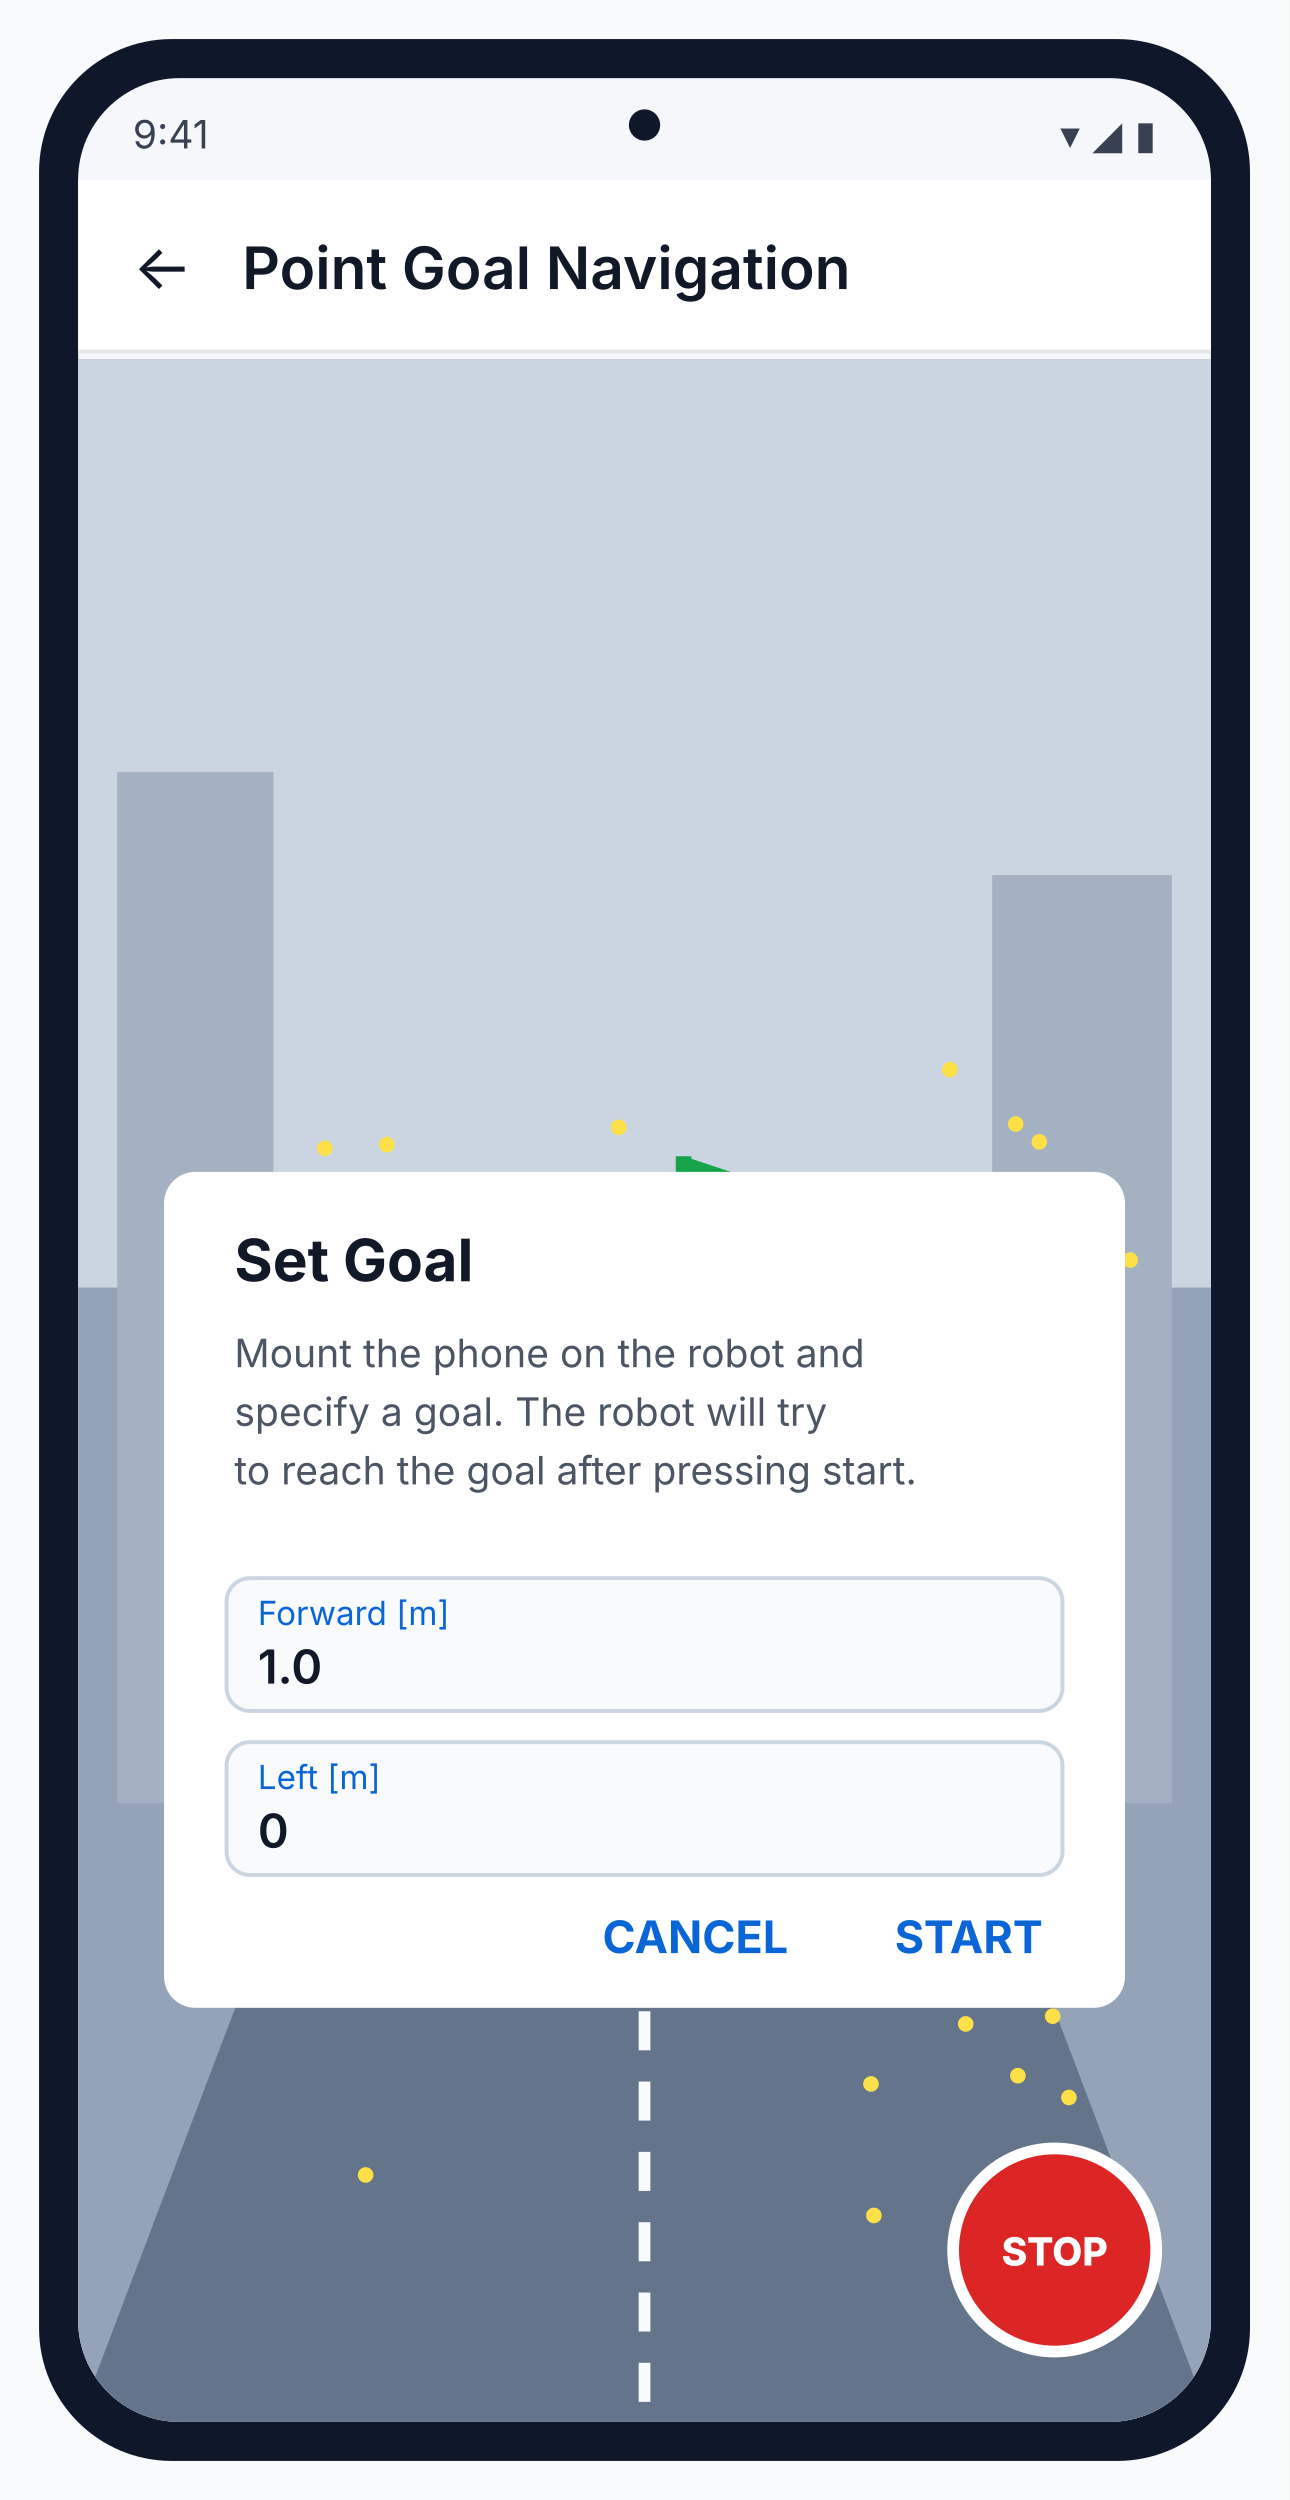
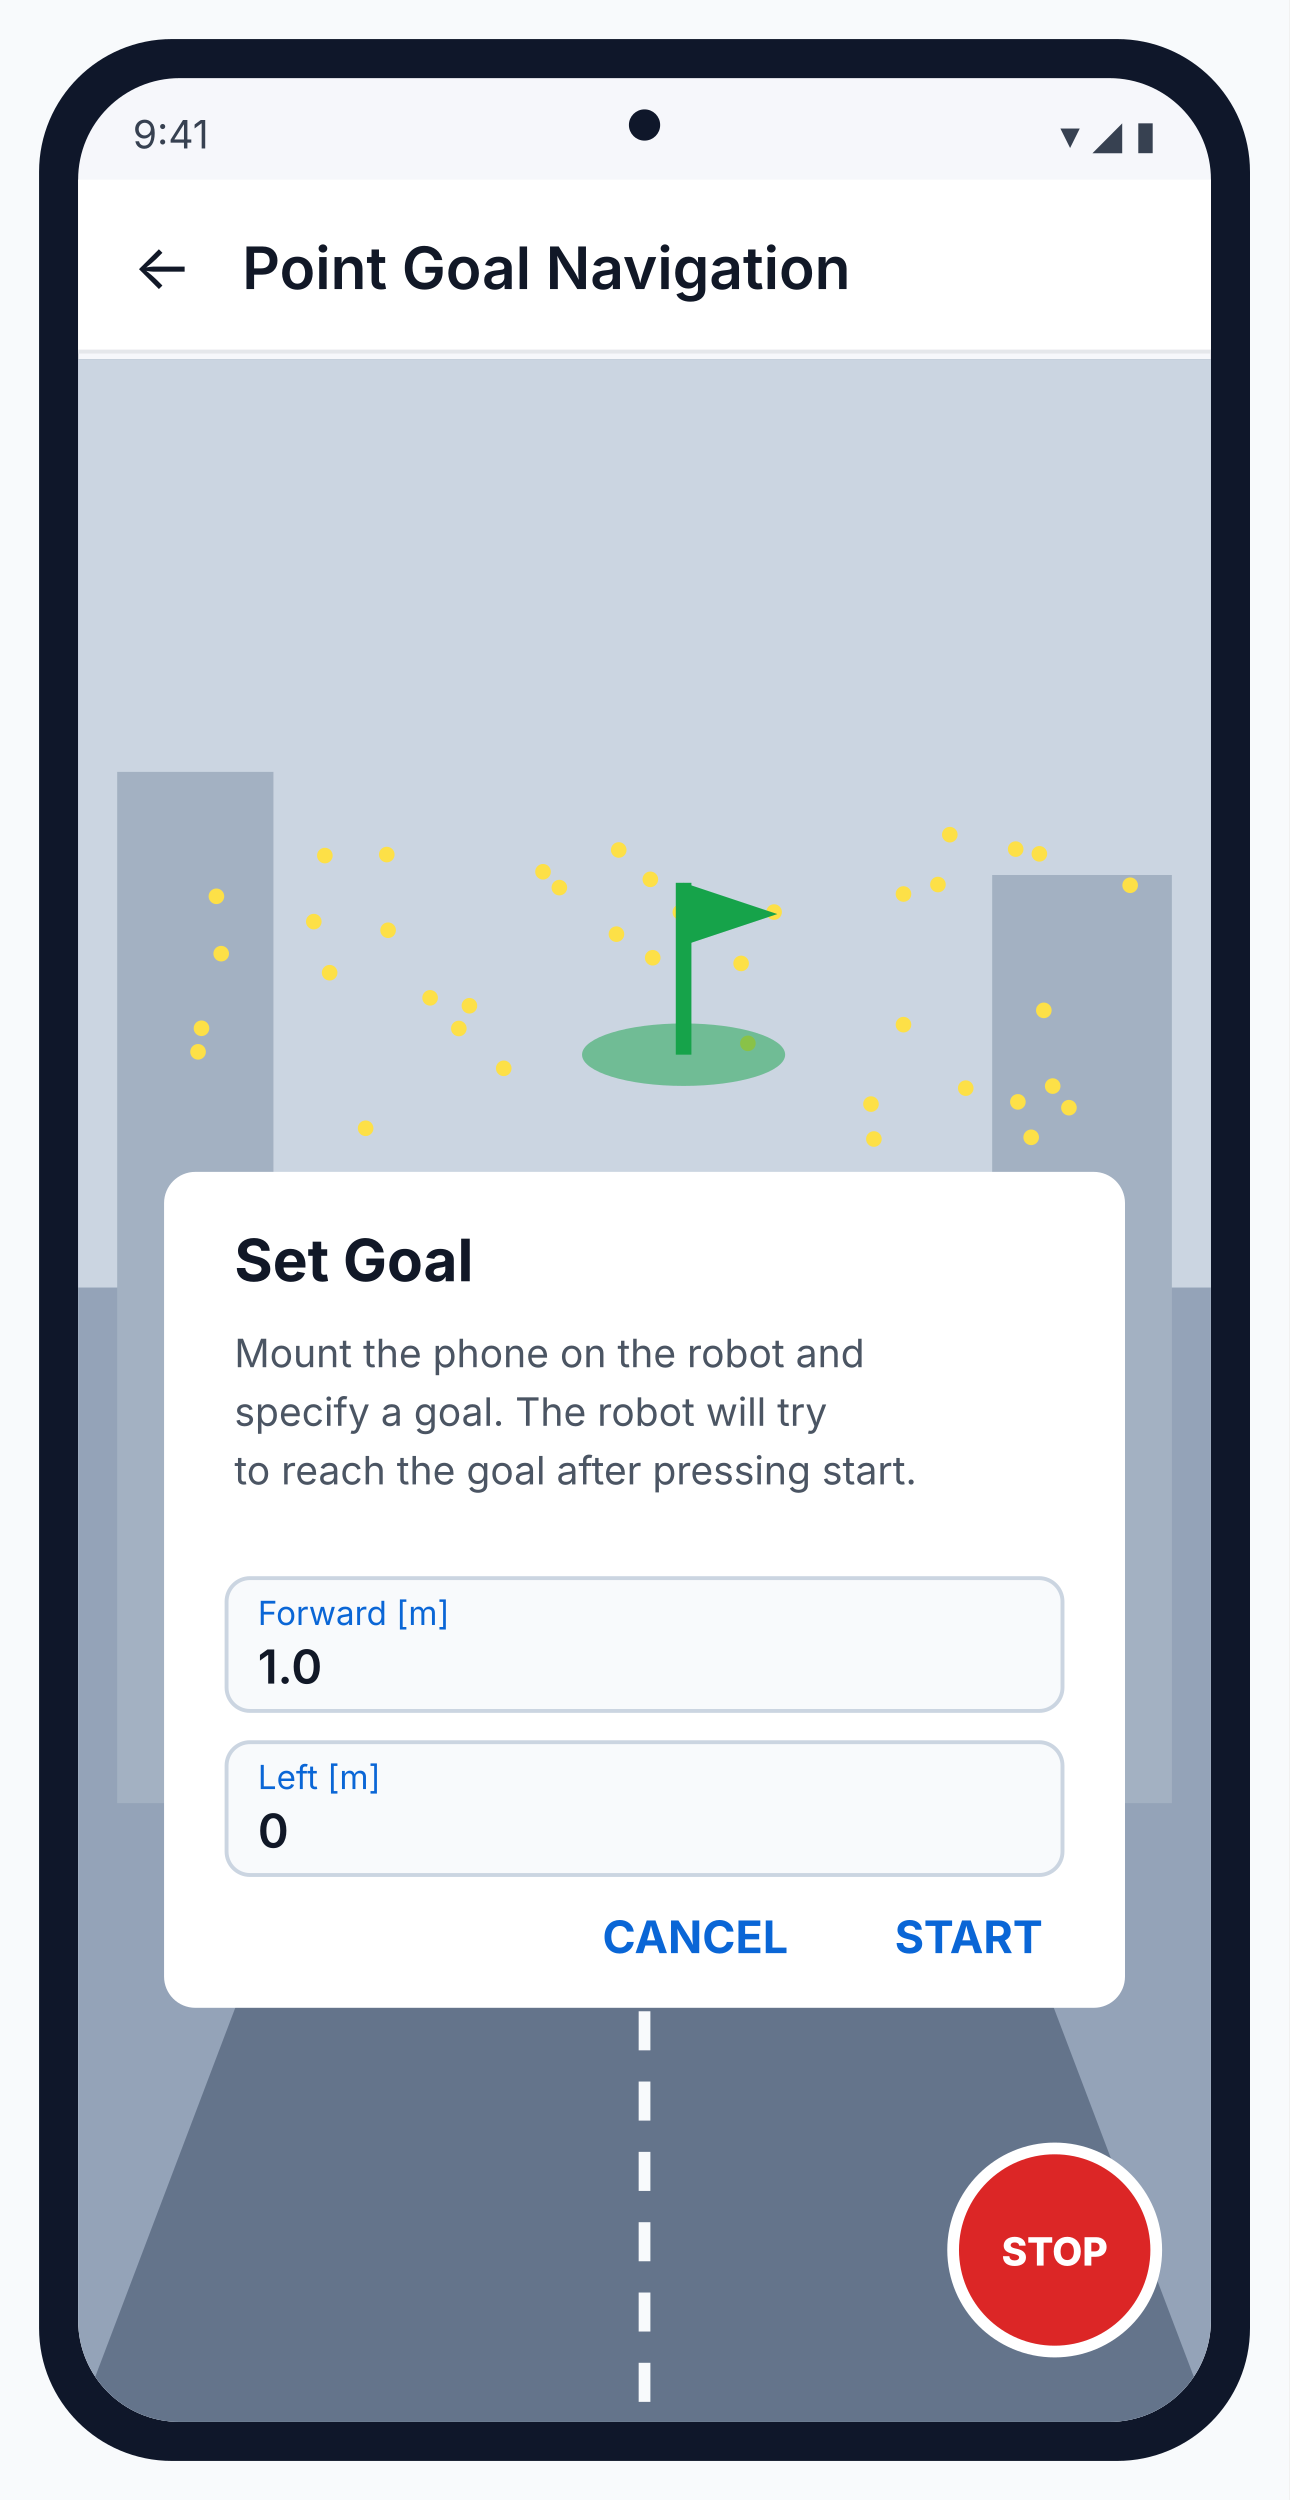
<svg xmlns="http://www.w3.org/2000/svg" width="330" height="640" viewBox="-20 -20 330 640" font-family="Inter, Helvetica, Arial, sans-serif">
  <rect x="-20" y="-20" width="330" height="640" fill="#f8fafc" />
  <g transform="translate(0,0)">
    <rect x="-10" y="-10" width="310" height="620" rx="34" fill="#0f172a" />
    <clipPath id="c0">
      <rect x="0" y="0" width="290" height="600" rx="26" />
    </clipPath>
    <g clip-path="url(#c0)">
      <rect width="290" height="600" fill="#f6f7fb" />
      <text x="14" y="18" font-size="10" font-weight="400" fill="#374151" text-anchor="start">9:41</text>
      <circle cx="145.0" cy="12" r="4" fill="#0f172a" />
      <text x="276" y="18" font-size="10" font-weight="400" fill="#374151" text-anchor="end">▾ ◢ ▮</text>
      <rect x="0" y="26" width="290" height="44" rx="0" fill="#ffffff" />
      <text x="14" y="54" font-size="16" font-weight="400" fill="#111827" text-anchor="start">←</text>
      <text x="42" y="54" font-size="15" font-weight="600" fill="#111827" text-anchor="start">Point Goal Navigation</text>
      <line x1="0" y1="70" x2="290" y2="70" stroke="#e5e7eb" />
      <rect x="0" y="72" width="290" height="528" rx="0" fill="#94a3b8" />
      <rect x="0" y="72" width="290" height="237.6" fill="#cbd5e1" />
      <polygon points="0,600 290,600 179.8,309.6 110.2,309.6" fill="#64748b" />
      <line x1="145.0" y1="314.88" x2="145.0" y2="600" stroke="#f8fafc" stroke-width="3" stroke-dasharray="10 8" />
      <rect x="10" y="177.6" width="40" height="264.0" fill="#a3b1c2" />
      <rect x="234" y="204.0" width="46" height="237.6" fill="#a3b1c2" />
-       <circle cx="79.012" cy="273.013" r="2" fill="#fde047" />
-       <circle cx="119.015" cy="289.591" r="2" fill="#fde047" />
-       <circle cx="36.629" cy="368.509" r="2" fill="#fde047" />
-       <circle cx="249.489" cy="496.145" r="2" fill="#fde047" />
-       <circle cx="211.291" cy="311.017" r="2" fill="#fde047" />
-       <circle cx="154.17" cy="328.538" r="2" fill="#fde047" />
-       <circle cx="63.166" cy="273.979" r="2" fill="#fde047" />
-       <circle cx="73.6" cy="536.792" r="2" fill="#fde047" />
-       <circle cx="227.23" cy="498.129" r="2" fill="#fde047" />
-       <circle cx="220.112" cy="301.899" r="2" fill="#fde047" />
-       <circle cx="97.462" cy="440.632" r="2" fill="#fde047" />
-       <circle cx="202.974" cy="513.487" r="2" fill="#fde047" />
-       <circle cx="240.013" cy="267.75" r="2" fill="#fde047" />
-       <circle cx="171.463" cy="454.944" r="2" fill="#fde047" />
-       <circle cx="146.488" cy="296.893" r="2" fill="#fde047" />
-       <circle cx="138.397" cy="268.591" r="2" fill="#fde047" />
-       <circle cx="253.647" cy="516.955" r="2" fill="#fde047" />
-       <circle cx="156.91" cy="336.079" r="2" fill="#fde047" />
-       <circle cx="247.218" cy="423.157" r="2" fill="#fde047" />
-       <circle cx="240.579" cy="511.374" r="2" fill="#fde047" />
-       <circle cx="147.093" cy="372.463" r="2" fill="#fde047" />
-       <circle cx="169.728" cy="377.934" r="2" fill="#fde047" />
-       <circle cx="60.33" cy="337.636" r="2" fill="#fde047" />
-       <circle cx="223.148" cy="253.836" r="2" fill="#fde047" />
-       <circle cx="31.58" cy="440.432" r="2" fill="#fde047" />
-       <circle cx="90.108" cy="411.079" r="2" fill="#fde047" />
-       <circle cx="137.81" cy="349.71" r="2" fill="#fde047" />
-       <circle cx="269.32" cy="302.584" r="2" fill="#fde047" />
-       <circle cx="123.199" cy="304.855" r="2" fill="#fde047" />
-       <circle cx="178.166" cy="328.418" r="2" fill="#fde047" />
-       <circle cx="108.958" cy="479.022" r="2" fill="#fde047" />
-       <circle cx="100.167" cy="418.729" r="2" fill="#fde047" />
-       <circle cx="246.079" cy="272.313" r="2" fill="#fde047" />
-       <circle cx="35.403" cy="313.238" r="2" fill="#fde047" />
-       <circle cx="211.291" cy="436.938" r="2" fill="#fde047" />
-       <circle cx="79.354" cy="345.941" r="2" fill="#fde047" />
-       <circle cx="64.385" cy="386.886" r="2" fill="#fde047" />
-       <circle cx="30.703" cy="463.133" r="2" fill="#fde047" />
-       <circle cx="243.982" cy="545.516" r="2" fill="#fde047" />
-       <circle cx="203.719" cy="547.158" r="2" fill="#fde047" />
-       <ellipse cx="155.0" cy="320" rx="26" ry="8" fill="#16a34a" opacity="0.5" />
-       <line x1="155.0" y1="320" x2="155.0" y2="276" stroke="#16a34a" stroke-width="4" />
-       <path d="M155.0,276 l24,8 l-24,8 z" fill="#16a34a" />
+       <circle cx="79.012" cy="198.769" r="2" fill="#fde047" />
+       <circle cx="119.015" cy="203.173" r="2" fill="#fde047" />
+       <circle cx="36.629" cy="224.135" r="2" fill="#fde047" />
+       <circle cx="249.489" cy="258.038" r="2" fill="#fde047" />
+       <circle cx="211.291" cy="208.864" r="2" fill="#fde047" />
+       <circle cx="154.17" cy="213.518" r="2" fill="#fde047" />
+       <circle cx="63.166" cy="199.026" r="2" fill="#fde047" />
+       <circle cx="73.6" cy="268.835" r="2" fill="#fde047" />
+       <circle cx="227.23" cy="258.565" r="2" fill="#fde047" />
+       <circle cx="220.112" cy="206.442" r="2" fill="#fde047" />
+       <circle cx="97.462" cy="243.293" r="2" fill="#fde047" />
+       <circle cx="202.974" cy="262.645" r="2" fill="#fde047" />
+       <circle cx="240.013" cy="197.371" r="2" fill="#fde047" />
+       <circle cx="171.463" cy="247.095" r="2" fill="#fde047" />
+       <circle cx="146.488" cy="205.112" r="2" fill="#fde047" />
+       <circle cx="138.397" cy="197.594" r="2" fill="#fde047" />
+       <circle cx="253.647" cy="263.566" r="2" fill="#fde047" />
+       <circle cx="156.91" cy="215.521" r="2" fill="#fde047" />
+       <circle cx="247.218" cy="238.651" r="2" fill="#fde047" />
+       <circle cx="240.579" cy="262.084" r="2" fill="#fde047" />
+       <circle cx="147.093" cy="225.185" r="2" fill="#fde047" />
+       <circle cx="169.728" cy="226.639" r="2" fill="#fde047" />
+       <circle cx="60.33" cy="215.934" r="2" fill="#fde047" />
+       <circle cx="223.148" cy="193.675" r="2" fill="#fde047" />
+       <circle cx="31.58" cy="243.24" r="2" fill="#fde047" />
+       <circle cx="90.108" cy="235.443" r="2" fill="#fde047" />
+       <circle cx="137.81" cy="219.142" r="2" fill="#fde047" />
+       <circle cx="269.32" cy="206.624" r="2" fill="#fde047" />
+       <circle cx="123.199" cy="207.227" r="2" fill="#fde047" />
+       <circle cx="178.166" cy="213.486" r="2" fill="#fde047" />
+       <circle cx="108.958" cy="253.49" r="2" fill="#fde047" />
+       <circle cx="100.167" cy="237.475" r="2" fill="#fde047" />
+       <circle cx="246.079" cy="198.583" r="2" fill="#fde047" />
+       <circle cx="35.403" cy="209.454" r="2" fill="#fde047" />
+       <circle cx="211.291" cy="242.312" r="2" fill="#fde047" />
+       <circle cx="79.354" cy="218.141" r="2" fill="#fde047" />
+       <circle cx="64.385" cy="229.017" r="2" fill="#fde047" />
+       <circle cx="30.703" cy="249.27" r="2" fill="#fde047" />
+       <circle cx="243.982" cy="271.153" r="2" fill="#fde047" />
+       <circle cx="203.719" cy="271.589" r="2" fill="#fde047" />
+       <ellipse cx="155.0" cy="250" rx="26" ry="8" fill="#16a34a" opacity="0.5" />
+       <line x1="155.0" y1="250" x2="155.0" y2="206" stroke="#16a34a" stroke-width="4" />
+       <path d="M155.0,206 l24,8 l-24,8 z" fill="#16a34a" />
      <rect x="22" y="280" width="246" height="214" rx="8" fill="#ffffff" />
      <text x="40" y="308" font-size="15" font-weight="700" fill="#111827" text-anchor="start">Set Goal</text>
      <text x="40" y="330" font-size="10" font-weight="400" fill="#4b5563" text-anchor="start">Mount the phone on the robot and</text>
      <text x="40" y="345" font-size="10" font-weight="400" fill="#4b5563" text-anchor="start">specify a goal. The robot will try</text>
      <text x="40" y="360" font-size="10" font-weight="400" fill="#4b5563" text-anchor="start">to reach the goal after pressing start.</text>
      <rect x="38" y="384" width="214" height="34" rx="6" fill="#f8fafc" stroke="#cbd5e1" stroke-width="1" />
      <text x="46" y="396" font-size="8.5" font-weight="400" fill="#0A66D6" text-anchor="start">Forward [m]</text>
      <text x="46" y="411" font-size="12" font-weight="600" fill="#111827" text-anchor="start">1.0</text>
      <rect x="38" y="426" width="214" height="34" rx="6" fill="#f8fafc" stroke="#cbd5e1" stroke-width="1" />
      <text x="46" y="438" font-size="8.5" font-weight="400" fill="#0A66D6" text-anchor="start">Left [m]</text>
      <text x="46" y="453" font-size="12" font-weight="600" fill="#111827" text-anchor="start">0</text>
      <text x="158" y="480" font-size="11.5" font-weight="700" fill="#0A66D6" text-anchor="middle">CANCEL</text>
      <text x="228" y="480" font-size="11.5" font-weight="700" fill="#0A66D6" text-anchor="middle">START</text>
      <circle cx="250" cy="556" r="26" fill="#dc2626" stroke="#fff" stroke-width="3" />
      <text x="250" y="560" font-size="10" font-weight="800" fill="#fff" text-anchor="middle">STOP</text>
    </g>
  </g>
</svg>
